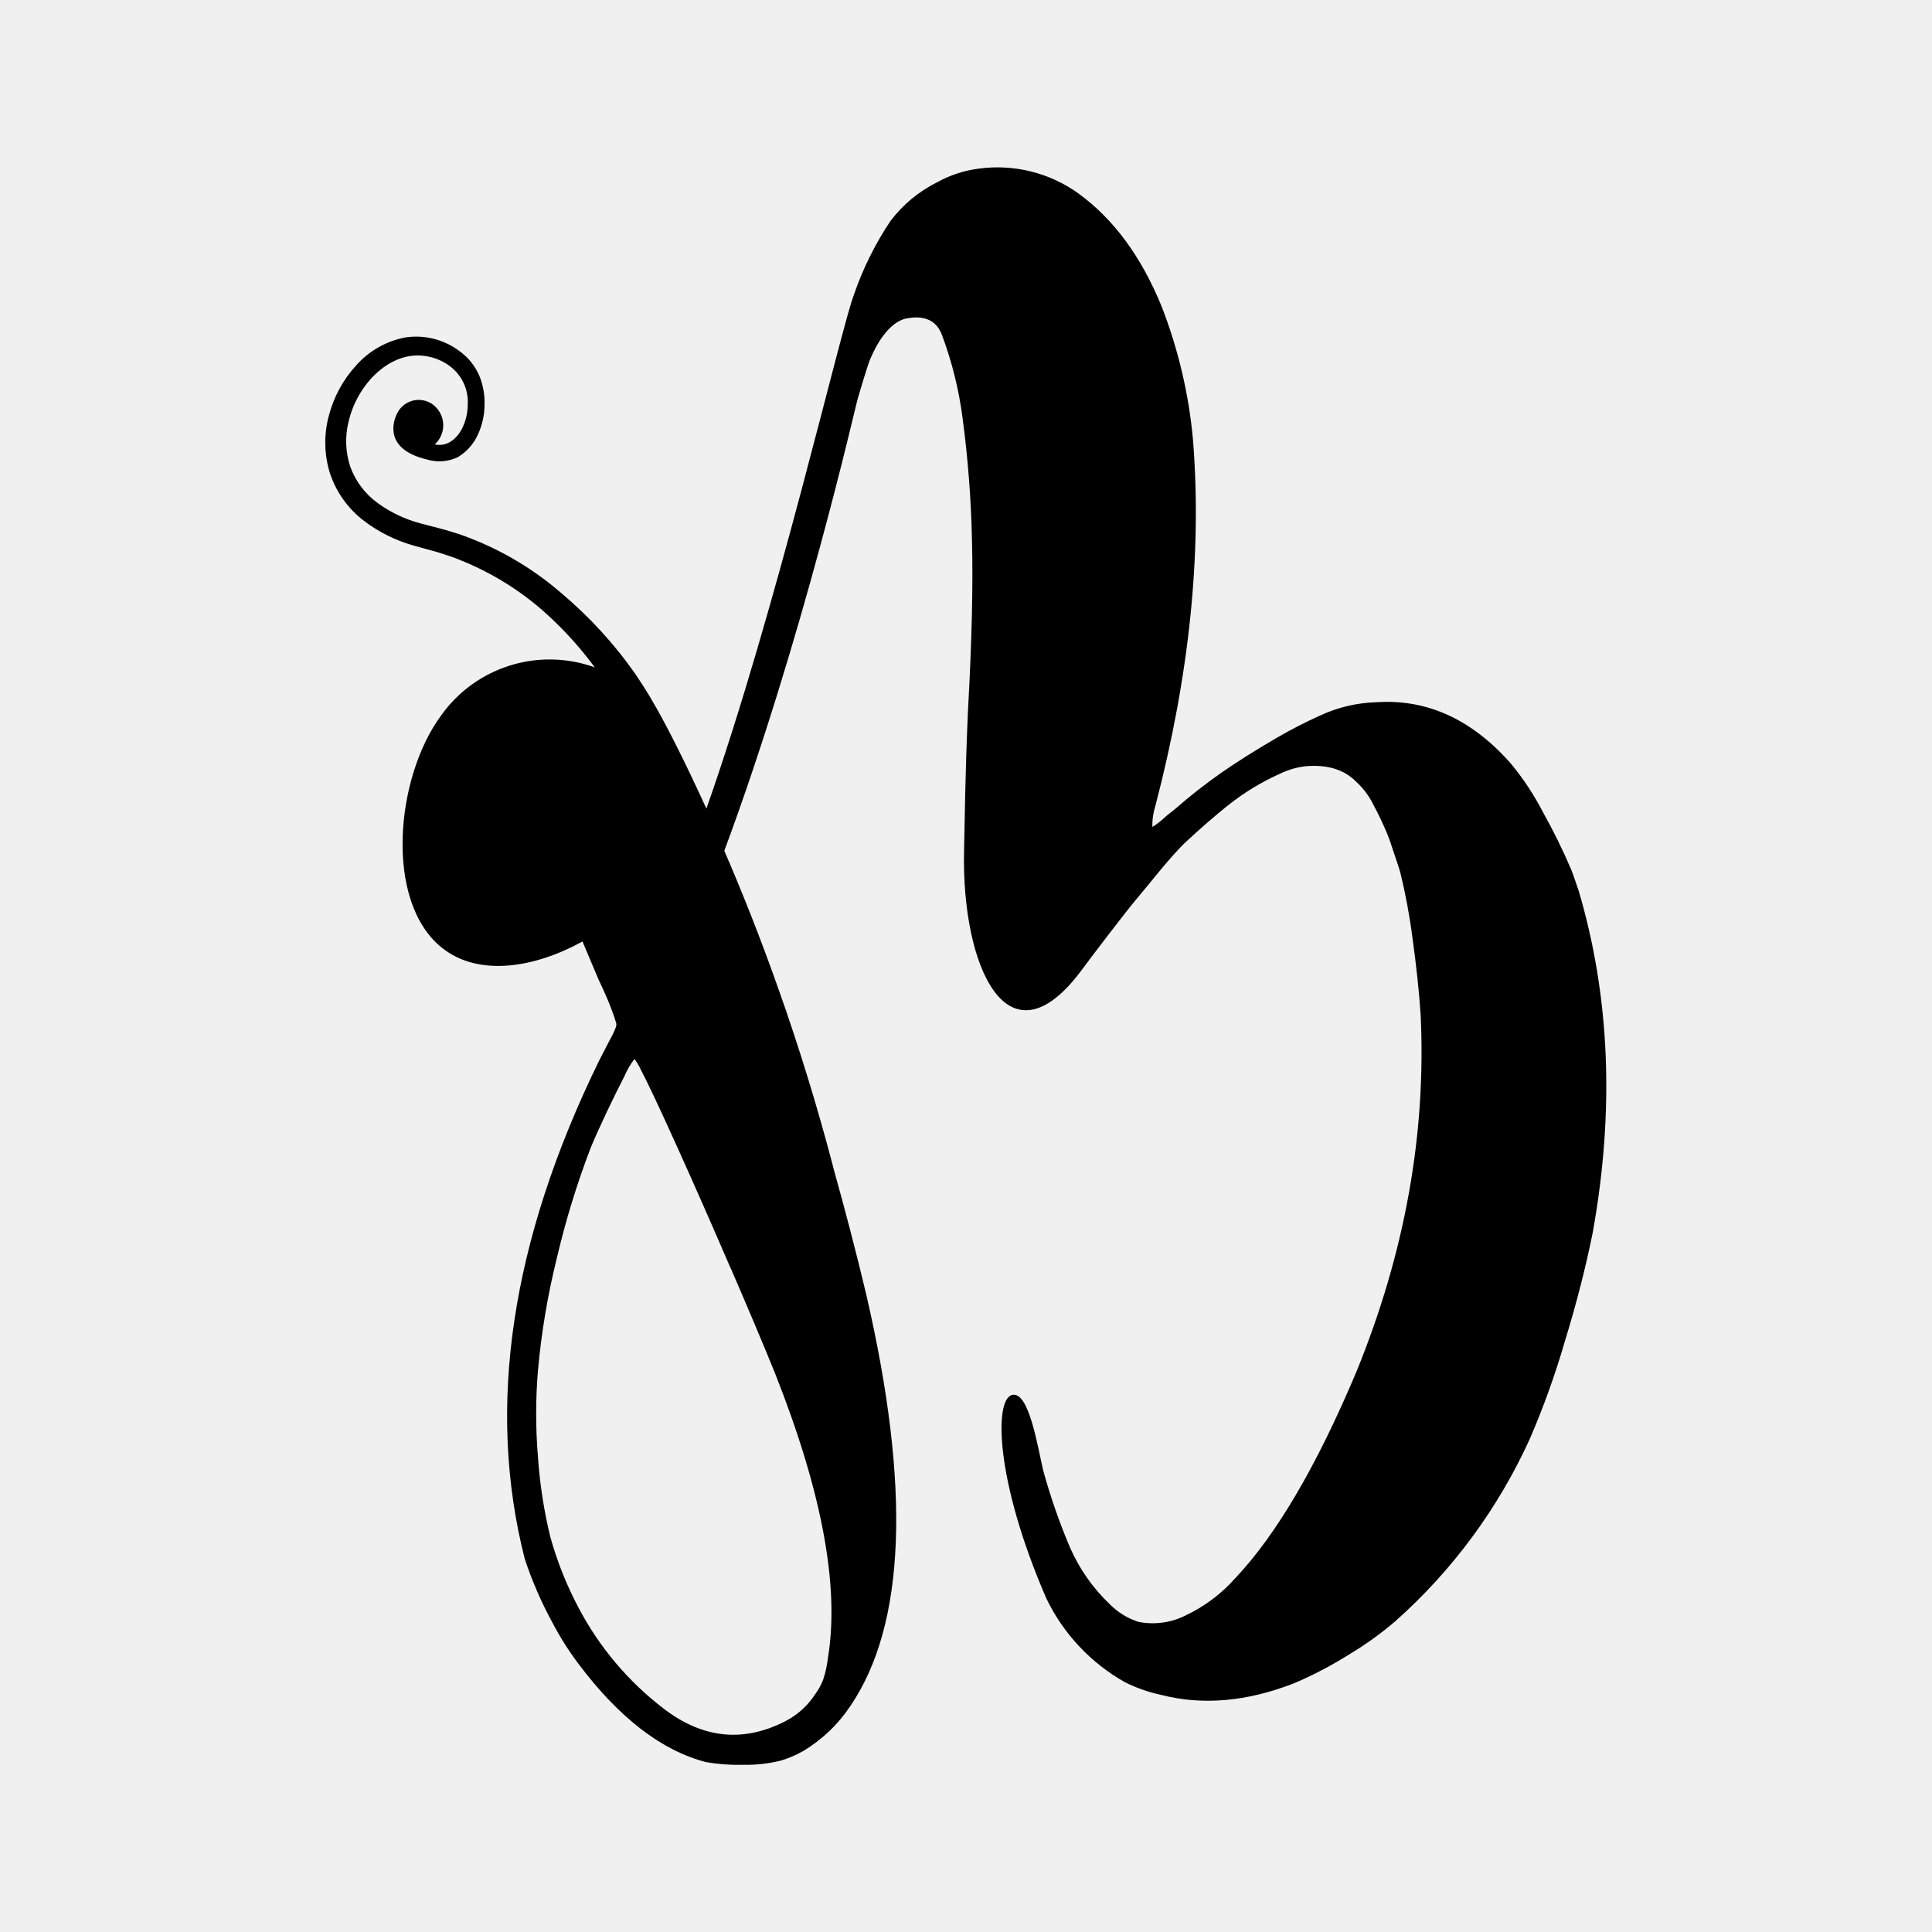
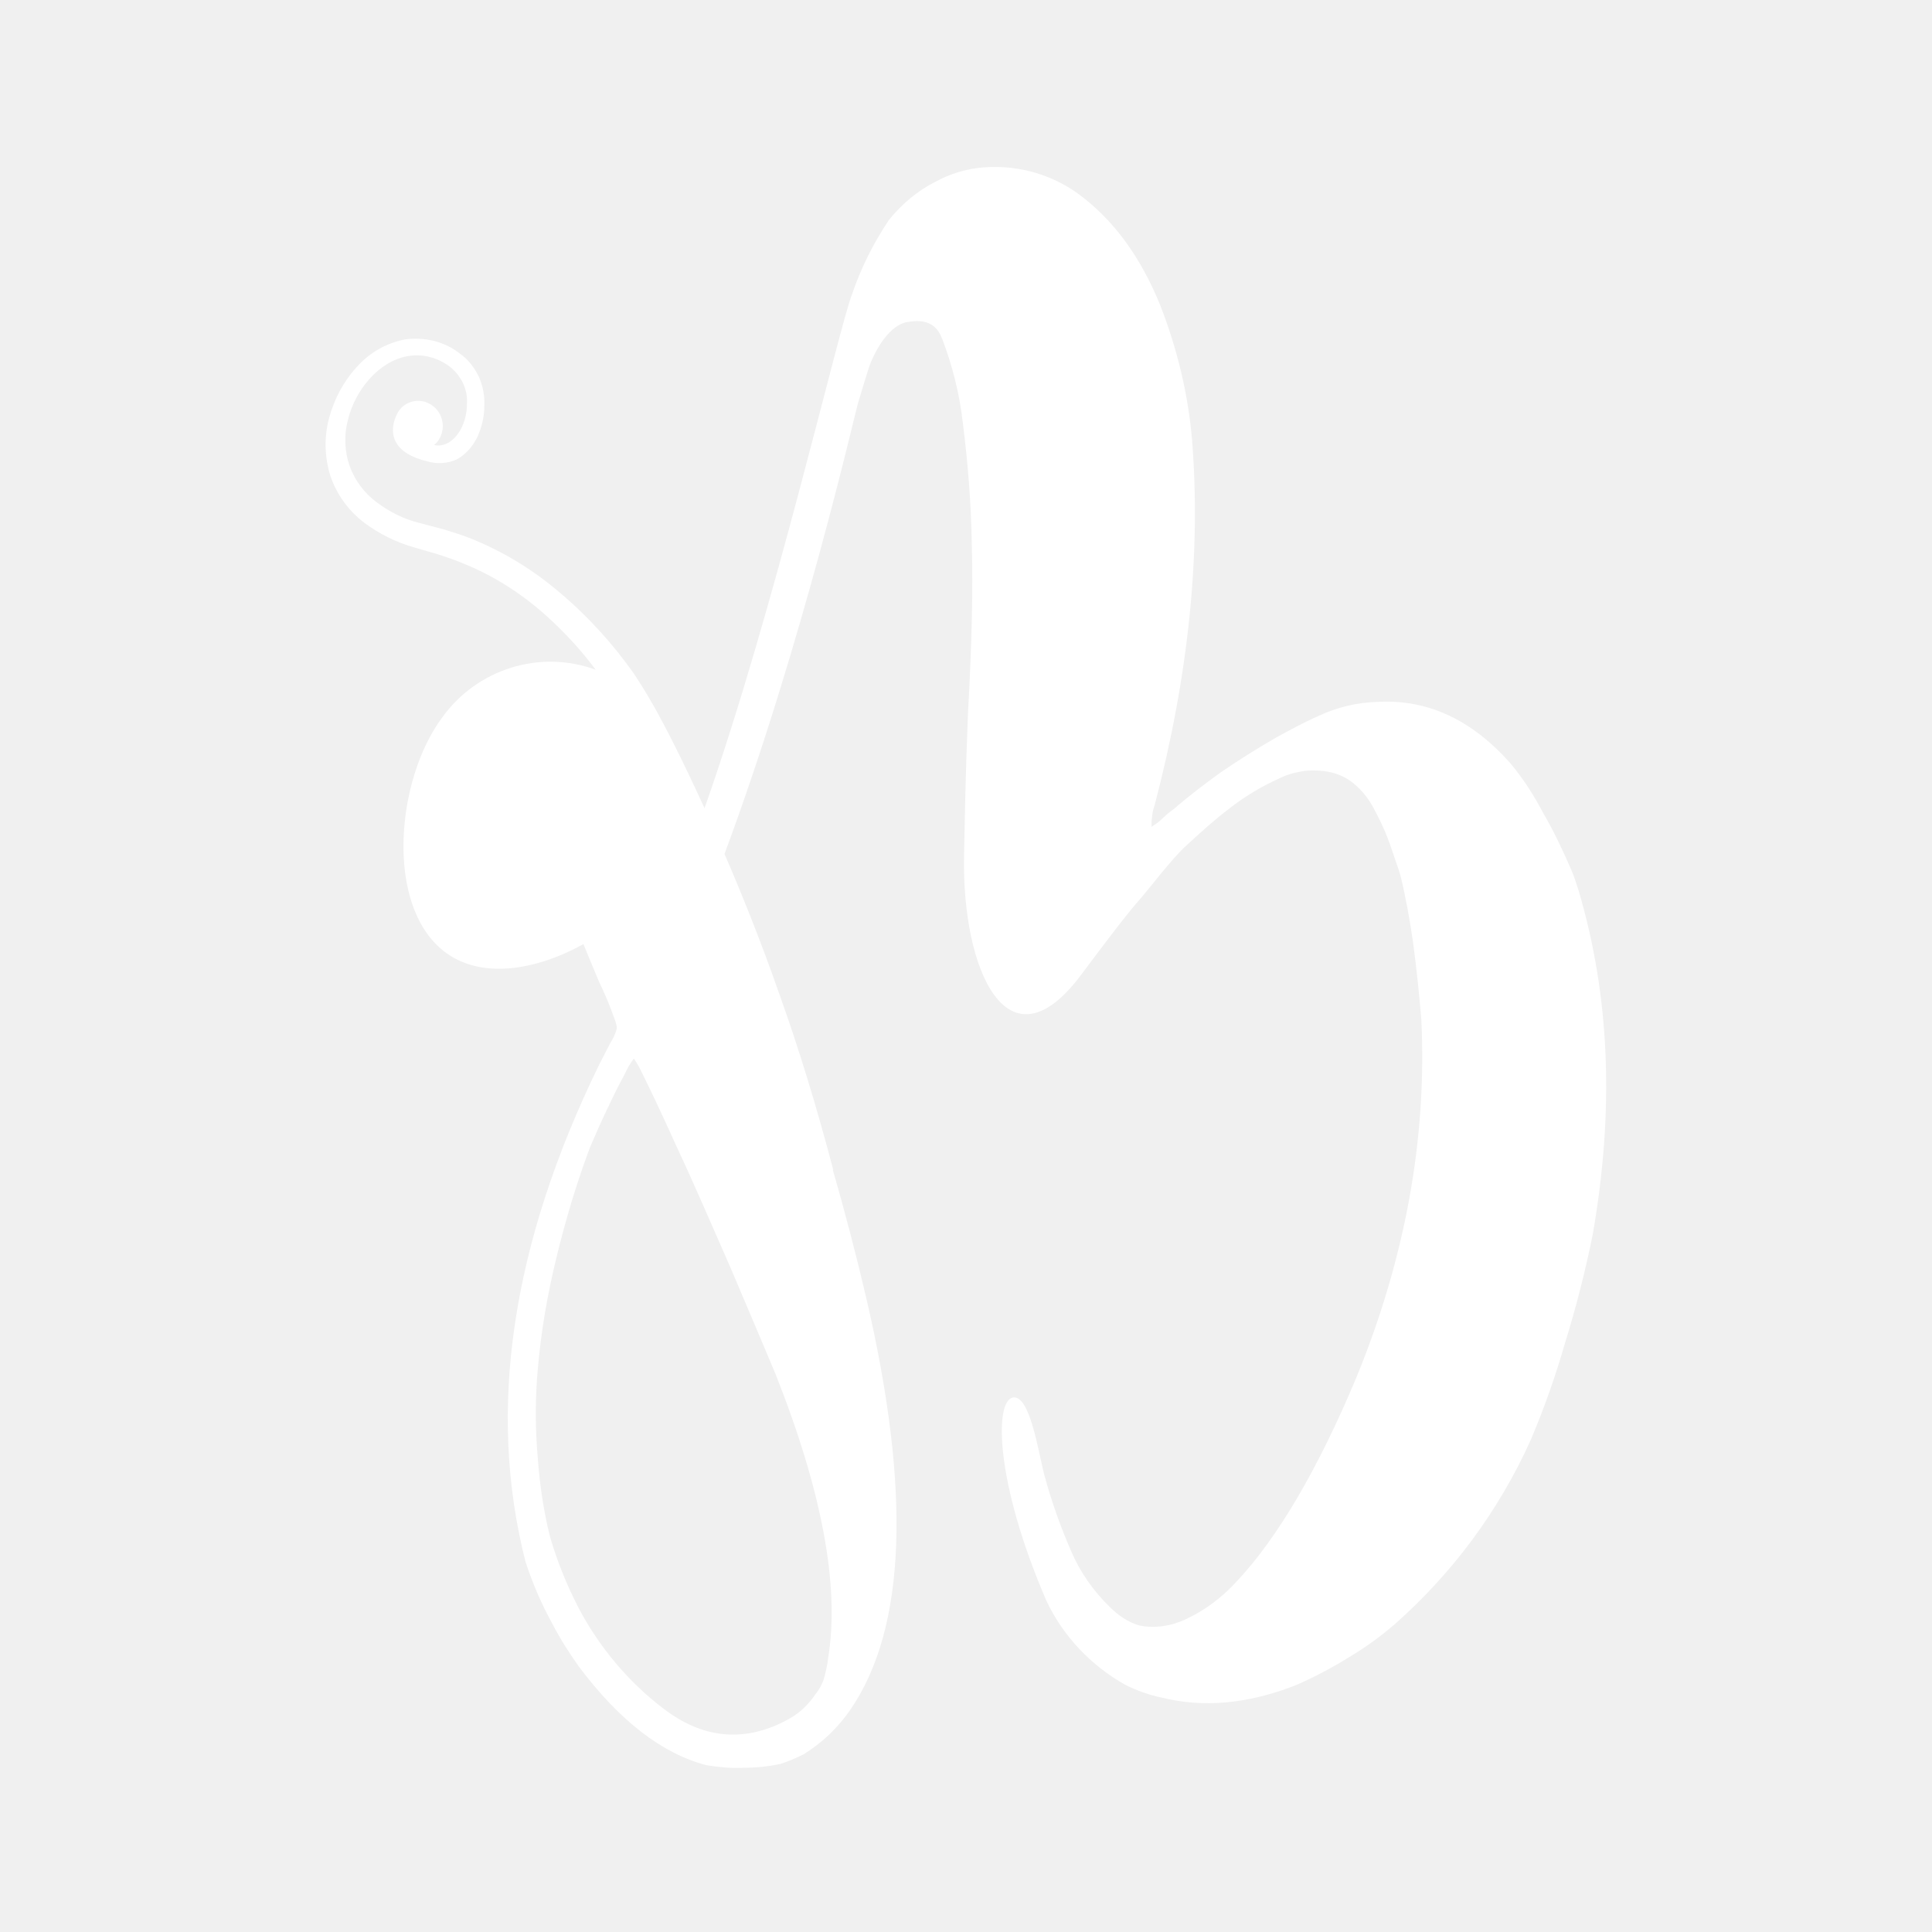
- <svg xmlns="http://www.w3.org/2000/svg" id="Capa_1" data-name="Capa 1" viewBox="0 0 300 300">
-   <path d="M245.09,138.19l-.71-2.08-.37-1a92.75,92.75,0,0,0-4.36-8.89,42.58,42.58,0,0,0-5-7.6q-9.09-10.36-20.91-9.58a22.32,22.32,0,0,0-8.77,2.07,74.55,74.55,0,0,0-6.7,3.45q-4.91,2.85-8.59,5.41a83.28,83.28,0,0,0-7.29,5.72c-.69.53-1.28,1-1.77,1.46a12.85,12.85,0,0,1-1.68,1.26,10.18,10.18,0,0,1,.49-3.36q7.92-30.37,5.82-56.74a76.19,76.19,0,0,0-4.89-20.77Q175.64,36,167.5,30.07a21.53,21.53,0,0,0-15.56-3.88,17.91,17.91,0,0,0-6.4,2.1,20.67,20.67,0,0,0-7.25,6,49.39,49.39,0,0,0-5.7,11.49c-2.06,5.38-12,48.86-22.9,79.78-7.08-15.46-9.81-19-10.94-20.77A65.43,65.43,0,0,0,87.14,92.08,48.34,48.34,0,0,0,73,83.57c-1.28-.53-2.6-.91-3.92-1.31l-3.83-1a20.08,20.08,0,0,1-6.61-3.15A12.05,12.05,0,0,1,54.4,72.5a12.6,12.6,0,0,1-.25-7.13c1.12-4.73,4.77-9.18,9.28-10.05a8.39,8.39,0,0,1,6.47,1.57,6.92,6.92,0,0,1,2.73,5.9c0,2.33-1,4.84-2.77,5.85a3.14,3.14,0,0,1-2.35.36,3.92,3.92,0,0,0,.87-1.13,4,4,0,0,0-1.58-5.32,3.72,3.72,0,0,0-5.13,1.64c-.83,1.62-1.76,5.63,4.59,7.15A6.69,6.69,0,0,0,71.07,71a7.9,7.9,0,0,0,3.17-3.59,11.27,11.27,0,0,0,1-4.52,11,11,0,0,0-.84-4.61,9.14,9.14,0,0,0-3-3.72,11.18,11.18,0,0,0-8.54-2.15,13.65,13.65,0,0,0-7.62,4.4,18.41,18.41,0,0,0-4.19,7.79,16,16,0,0,0,.22,9,15.39,15.39,0,0,0,5.25,7.28,23.19,23.19,0,0,0,7.65,3.82l3.83,1.06c1.21.39,2.44.76,3.61,1.27a44.62,44.62,0,0,1,13,8.07,56.26,56.26,0,0,1,7.75,8.53,20.67,20.67,0,0,0-23.88,7.49c-7.1,9.63-8.84,28.92.17,36.07,5.72,4.55,14.41,3.08,21.8-1,.73,1.74,1.54,3.67,2.45,5.82q1.32,2.78,1.92,4.37c.41,1.07.67,1.81.79,2.25a1.13,1.13,0,0,1,0,.92,11.61,11.61,0,0,1-.88,1.85c-.51,1-1.08,2.08-1.72,3.34q-20.52,42-11.53,77.31a59.22,59.22,0,0,0,4.2,9.72,47.43,47.43,0,0,0,4.13,6.57q9.47,12.6,19.82,15.28a29.73,29.73,0,0,0,5.74.42,22.66,22.66,0,0,0,5.83-.64,16.85,16.85,0,0,0,3.57-1.53,23,23,0,0,0,7.3-7q12.84-18.95,2.44-63.86-2.28-9.59-5.18-19.92l.05.13c-2.58-9.87-5.45-19-8.31-27.11-3-8.55-6-16-8.6-22,12.09-32.54,20.27-68.6,20.65-69.95s1.59-5.41,2-6.39c2.59-6.11,5.55-6.3,5.84-6.35,2.55-.46,4.37.33,5.22,2.38a.87.87,0,0,1,.07.17A58.39,58.39,0,0,1,149.48,65a171.38,171.38,0,0,1,1.45,19q.27,10.2-.62,26.32c-.45,10-.5,17.24-.61,21.77-.42,17.91,6.76,34.11,18.31,18.47,1.17-1.58,6.84-9.07,8.6-11.12s5.22-6.56,7.59-8.76,4.53-4.07,6.49-5.63a37.88,37.88,0,0,1,8.11-4.93,12.42,12.42,0,0,1,3.76-1.12c3.46-.34,6.15.46,8.07,2.43a11.61,11.61,0,0,1,2.57,3.42,50.94,50.94,0,0,1,2.23,4.68c.14.36.27.73.41,1.09l1.28,3.83c.11.34.21.66.31,1a91.63,91.63,0,0,1,1.88,10.06q.93,6.67,1.29,12.12,1.31,27.75-10,55.43-9.2,21.84-18.74,31.95a24.1,24.1,0,0,1-7.75,5.83,11.41,11.41,0,0,1-7.34,1,11,11,0,0,1-4.46-2.75,27.26,27.26,0,0,1-6.14-8.75,94.25,94.25,0,0,1-4.18-12c-.86-3.65-2.18-12.21-4.76-11.75-2.86.5-2.79,13.09,5.24,31.6a29.75,29.75,0,0,0,12.17,13,23.39,23.39,0,0,0,5.69,2q9.6,2.46,20.53-1.78l1.43-.62a61.33,61.33,0,0,0,7.39-4,52.16,52.16,0,0,0,7-5.06,84.75,84.75,0,0,0,20.88-28.33A128.69,128.69,0,0,0,243,208.25q2.69-8.76,4.31-16.82,5.14-28.47-2.21-53.24M113.5,197q4.26,9.85,6.86,16.28,10.94,27.6,8.2,44.15a16.67,16.67,0,0,1-.73,3.36,9.45,9.45,0,0,1-1.28,2.33,12.12,12.12,0,0,1-3.86,3.73l-.88.49q-9.74,4.91-18.79-2.05a47.7,47.7,0,0,1-13.21-15.69,54.79,54.79,0,0,1-4.37-11,73.53,73.53,0,0,1-1.9-12.29,80.86,80.86,0,0,1,0-13.57,115.66,115.66,0,0,1,2.93-17.41,132.94,132.94,0,0,1,5.23-17.05q1-2.41,2.49-5.55c1-2.09,1.93-4,2.77-5.62a12.59,12.59,0,0,1,1.53-2.64c.08,0,.35.36.81,1.22q1.71,3.23,5.82,12.33t8.37,19" />
+ <svg xmlns="http://www.w3.org/2000/svg" version="1.1" id="Capa_1" x="0px" y="0px" viewBox="0 0 300 300" style="enable-background:new 0 0 300 300;" xml:space="preserve">
+   <style type="text/css">
+ 	.st0{fill:#FFFFFF;}
+ </style>
+   <path class="st0" d="M245.1,138.2l-0.7-2.1l-0.4-1c-1.3-3-2.7-6-4.4-8.9c-1.4-2.7-3.1-5.3-5-7.6c-6.1-6.9-13-10.1-20.9-9.6  c-3,0.1-6,0.8-8.8,2.1c-2.3,1-4.5,2.2-6.7,3.4c-3.3,1.9-6.1,3.7-8.6,5.4c-2.5,1.8-5,3.7-7.3,5.7c-0.7,0.5-1.3,1-1.8,1.5  c-0.5,0.5-1.1,0.9-1.7,1.3c0-1.1,0.1-2.3,0.5-3.4c5.3-20.2,7.2-39.2,5.8-56.7c-0.6-7.1-2.3-14.1-4.9-20.8  c-3.1-7.7-7.4-13.5-12.9-17.5c-4.5-3.2-10.1-4.6-15.6-3.9c-2.2,0.3-4.4,1-6.4,2.1c-2.8,1.4-5.3,3.5-7.3,6c-2.4,3.6-4.3,7.4-5.7,11.5  c-2.1,5.4-12,48.9-22.9,79.8c-7.1-15.5-9.8-19-10.9-20.8c-3.3-4.7-7.2-9-11.6-12.7c-4.2-3.6-9-6.5-14.1-8.5  c-1.3-0.5-2.6-0.9-3.9-1.3l-3.8-1c-2.4-0.6-4.6-1.7-6.6-3.2c-1.9-1.4-3.4-3.4-4.2-5.6c-0.8-2.3-0.9-4.8-0.3-7.1  c1.1-4.7,4.8-9.2,9.3-10c2.3-0.4,4.6,0.2,6.5,1.6c1.8,1.4,2.9,3.6,2.7,5.9c0,2.3-1,4.8-2.8,5.9c-0.7,0.4-1.5,0.6-2.3,0.4  c0.4-0.3,0.7-0.7,0.9-1.1c1-1.9,0.3-4.3-1.6-5.3c-1.8-1-4.1-0.3-5,1.5c0,0.1-0.1,0.1-0.1,0.2c-0.8,1.6-1.8,5.6,4.6,7.2  c1.6,0.5,3.3,0.4,4.8-0.3c1.4-0.8,2.5-2.1,3.2-3.6c0.6-1.4,1-3,1-4.5c0.1-1.6-0.2-3.2-0.8-4.6c-0.7-1.5-1.7-2.8-3-3.7  c-2.4-1.9-5.5-2.6-8.5-2.2c-3,0.6-5.6,2.1-7.6,4.4c-2,2.2-3.4,4.9-4.2,7.8c-0.8,3-0.7,6.1,0.2,9c1,2.9,2.8,5.4,5.3,7.3  c2.3,1.7,4.9,3,7.7,3.8l3.8,1.1c1.2,0.4,2.4,0.8,3.6,1.3c4.8,1.9,9.2,4.7,13,8.1c2.9,2.6,5.5,5.4,7.8,8.5  c-8.7-3.2-18.5-0.1-23.9,7.5c-7.1,9.6-8.8,28.9,0.2,36.1c5.7,4.6,14.4,3.1,21.8-1c0.7,1.7,1.5,3.7,2.4,5.8c0.9,1.9,1.5,3.3,1.9,4.4  c0.4,1.1,0.7,1.8,0.8,2.3c0.1,0.3,0.1,0.6,0,0.9c-0.2,0.6-0.5,1.3-0.9,1.9c-0.5,1-1.1,2.1-1.7,3.3c-13.7,28-17.5,53.8-11.5,77.3  c1.1,3.4,2.5,6.6,4.2,9.7c1.2,2.3,2.6,4.5,4.1,6.6c6.3,8.4,12.9,13.5,19.8,15.3c1.9,0.3,3.8,0.5,5.7,0.4c2,0,3.9-0.2,5.8-0.6  c1.2-0.4,2.4-0.9,3.6-1.5c2.9-1.8,5.4-4.2,7.3-7c8.6-12.6,9.4-33.9,2.4-63.9c-1.5-6.4-3.2-13-5.2-19.9l0.1,0.1  c-2.6-9.9-5.4-19-8.3-27.1c-3-8.6-6-16-8.6-22c12.1-32.5,20.3-68.6,20.7-69.9s1.6-5.4,2-6.4c2.6-6.1,5.6-6.3,5.8-6.3  c2.6-0.5,4.4,0.3,5.2,2.4c0,0.1,0.1,0.1,0.1,0.2c1.6,4.2,2.7,8.6,3.2,13c0.8,6.3,1.3,12.6,1.4,19c0.2,6.8,0,15.6-0.6,26.3  c-0.4,10-0.5,17.2-0.6,21.8c-0.4,17.9,6.8,34.1,18.3,18.5c1.2-1.6,6.8-9.1,8.6-11.1s5.2-6.6,7.6-8.8s4.5-4.1,6.5-5.6  c2.5-2,5.2-3.6,8.1-4.9c1.2-0.6,2.5-0.9,3.8-1.1c3.5-0.3,6.1,0.5,8.1,2.4c1.1,1,1.9,2.1,2.6,3.4c0.8,1.5,1.6,3.1,2.2,4.7  c0.1,0.4,0.3,0.7,0.4,1.1l1.3,3.8c0.1,0.3,0.2,0.7,0.3,1c0.8,3.3,1.4,6.7,1.9,10.1c0.6,4.4,1,8.5,1.3,12.1c0.9,18.5-2.5,37-10,55.4  c-6.1,14.6-12.4,25.2-18.7,31.9c-2.2,2.4-4.8,4.4-7.8,5.8c-2.3,1.1-4.9,1.5-7.3,1c-1.7-0.5-3.2-1.5-4.5-2.8  c-2.6-2.5-4.7-5.5-6.1-8.8c-1.7-3.9-3.1-7.9-4.2-12c-0.9-3.6-2.2-12.2-4.8-11.8c-2.9,0.5-2.8,13.1,5.2,31.6c2.6,5.5,6.9,10,12.2,13  c1.8,0.9,3.7,1.6,5.7,2c6.4,1.6,13.2,1,20.5-1.8l1.4-0.6c2.6-1.2,5-2.5,7.4-4c2.5-1.5,4.8-3.2,7-5.1c8.9-7.9,16-17.5,20.9-28.3  c2.1-4.9,3.9-10,5.4-15.2c1.8-5.8,3.2-11.4,4.3-16.8C250.7,172.4,250,154.7,245.1,138.2 M113.5,197c2.8,6.6,5.1,12,6.9,16.3  c7.3,18.4,10,33.1,8.2,44.1c-0.1,1.1-0.4,2.3-0.7,3.4c-0.3,0.8-0.7,1.6-1.3,2.3c-1,1.5-2.3,2.8-3.9,3.7l-0.9,0.5  c-6.5,3.3-12.8,2.6-18.8-2c-5.5-4.2-10-9.6-13.2-15.7c-1.8-3.5-3.3-7.2-4.4-11c-1-4-1.6-8.1-1.9-12.3c-0.4-4.5-0.4-9.1,0-13.6  c0.5-5.9,1.5-11.7,2.9-17.4c1.4-5.8,3.1-11.5,5.2-17.1c0.7-1.6,1.5-3.5,2.5-5.6c1-2.1,1.9-4,2.8-5.6c0.4-0.9,0.9-1.8,1.5-2.6  c0.1,0,0.3,0.4,0.8,1.2c1.1,2.2,3.1,6.3,5.8,12.3C107.9,184.1,110.6,190.4,113.5,197" />
</svg>
